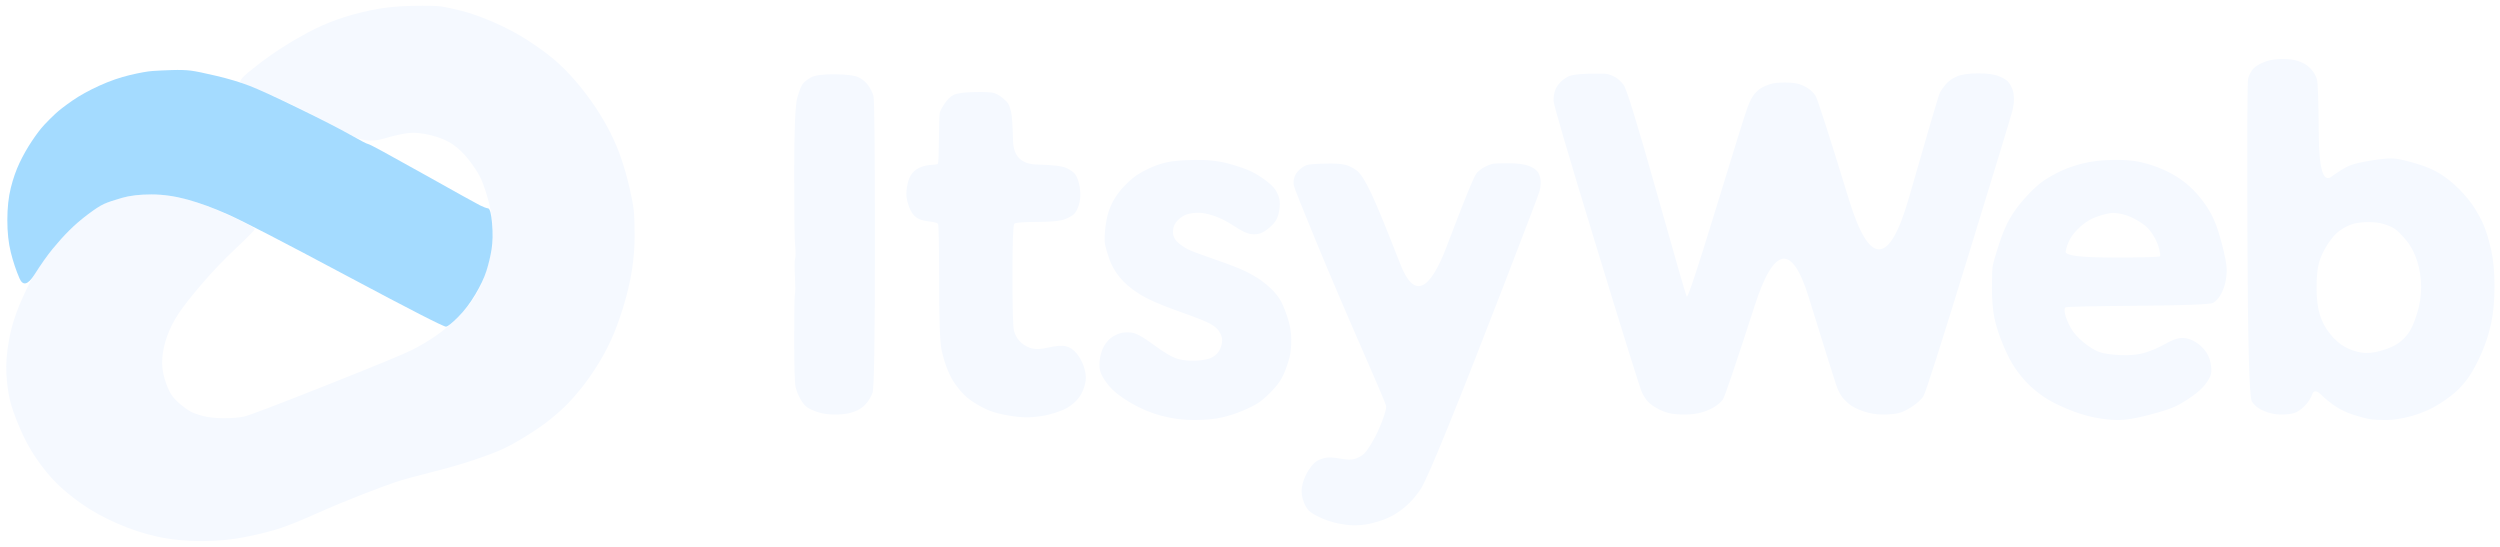
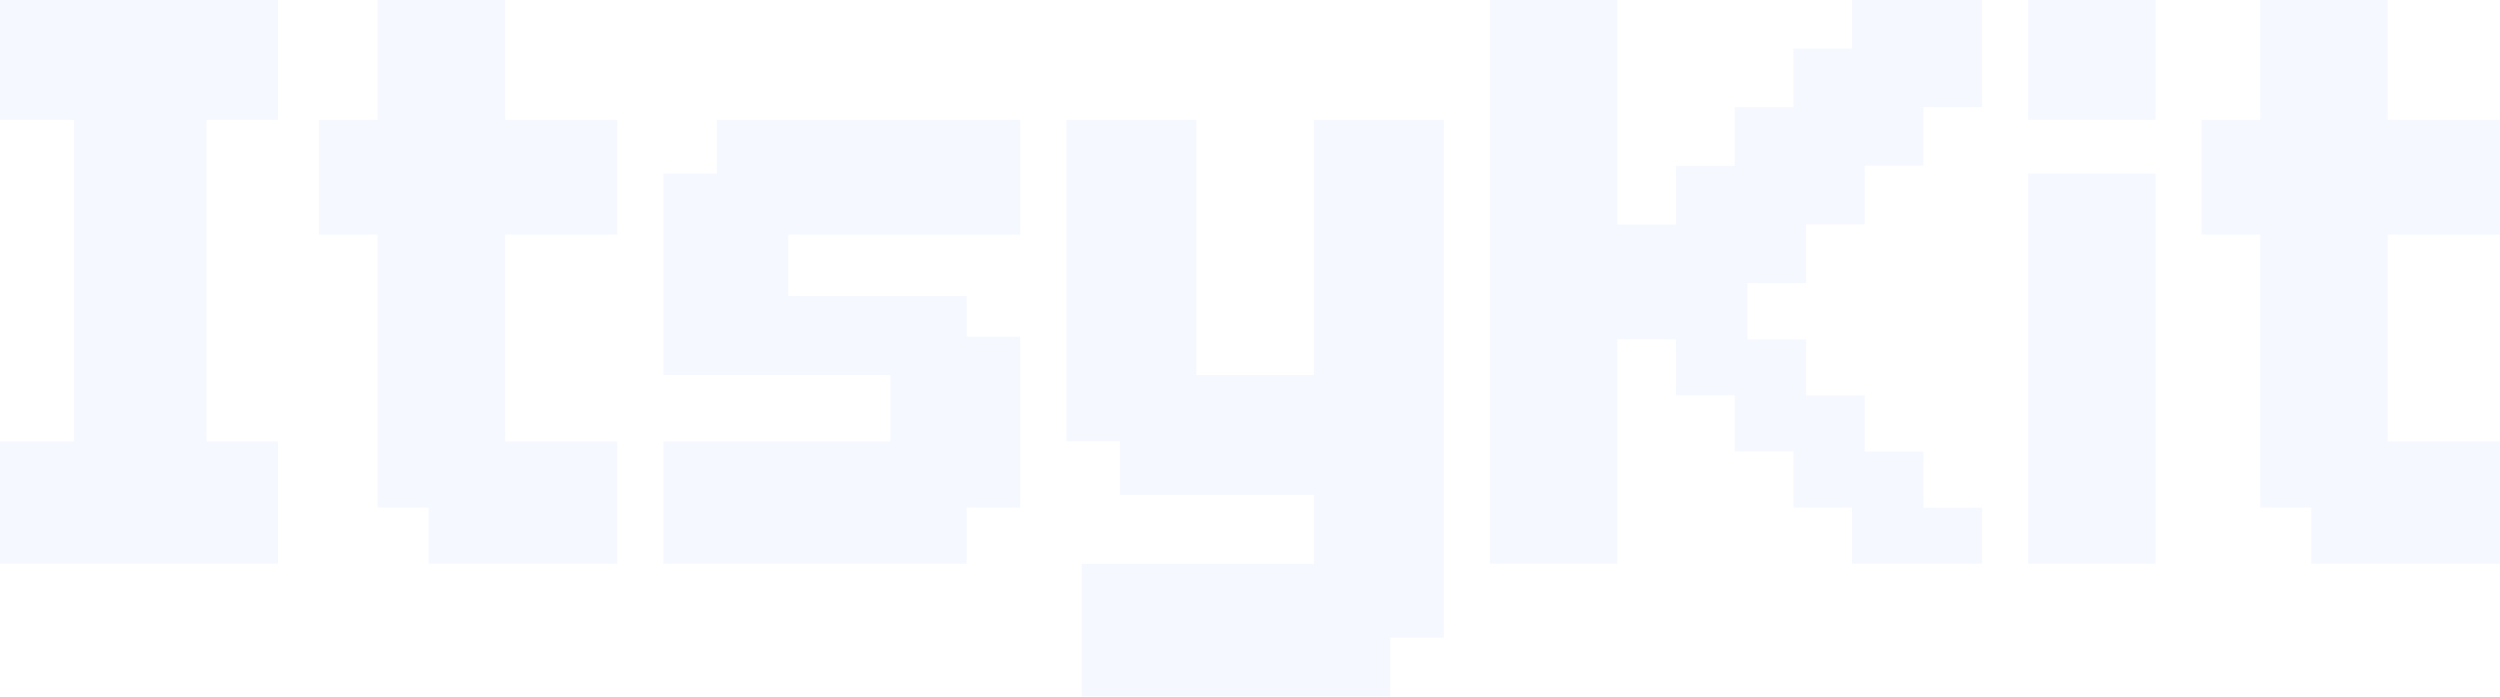
- <svg xmlns="http://www.w3.org/2000/svg" viewBox="0 0 1363 298" role="img" aria-labelledby="title">
-   <path fill="#f5f9ff" fill-rule="evenodd" d="M202.1 5.6Q212.4 3.4 224.7 3.2Q237 3 240.5 3.5Q244 4 251.6 5.9Q259.2 7.8 269.3 12.2Q279.4 16.6 287.6 21.9Q295.8 27.2 301.8 32.2Q307.8 37.2 313.8 44.2Q319.8 51.2 324.6 58.4Q329.4 65.6 332.9 72.6Q336.4 79.6 338.8 86.7Q341.2 93.8 343.1 101.9Q345 110 345.5 114.5Q346 119 346 128.5Q346 138 344.5 147.5Q343 157 339.7 167.7Q336.4 178.4 332.9 185.9Q329.4 193.4 325.1 200.1Q320.8 206.8 316.8 211.8Q312.8 216.8 308.8 220.8Q304.8 224.8 299.8 228.8Q294.8 232.8 287.1 237.6Q279.4 242.4 273.9 244.9Q268.4 247.4 258.3 250.8Q248.2 254.2 235 257.5Q221.8 260.8 215.8 262.8Q209.8 264.8 197.2 269.7Q184.6 274.6 172.5 280Q160.4 285.4 153.3 287.8Q146.2 290.2 134.6 292.6Q123 295 110 295Q97 295 85.9 292.6Q74.8 290.2 63.7 285.3Q52.6 280.4 44.4 274.6Q36.2 268.8 30.7 263.3Q25.2 257.8 19.9 250.1Q14.6 242.4 10.6 232.9Q6.6 223.4 5.3 217.7Q4 212 3.5 204Q3 196 4.9 185.4Q6.8 174.8 11.7 163.7Q16.6 152.6 20.4 146.9Q24.2 141.2 28.7 135.7Q33.2 130.2 37.7 125.7Q42.2 121.2 47.9 116.9Q53.6 112.6 56.7 111.2Q59.8 109.8 66.4 107.9Q73 106 82.5 106Q92 106 102.2 108.8Q112.4 111.6 125.7 117.8Q139 124 138.9 124.9Q138.8 125.8 128.5 135.5Q118.2 145.2 109.7 155.2Q101.2 165.2 97.4 170.9Q93.6 176.6 91.3 182.8Q89 189 88.5 195Q88 201 89.8 206.7Q91.6 212.4 93.4 215.1Q95.2 217.8 98.2 220.3Q101.2 222.8 103.4 224.1Q105.6 225.4 110.3 226.7Q115 228 122 228Q129 228 133.1 227.1Q137.2 226.2 177.3 210.3Q217.4 194.4 224.4 190.9Q231.4 187.4 237.6 183.1Q243.8 178.8 249.3 173.3Q254.8 167.8 257.6 163.6Q260.4 159.4 262.3 155.3Q264.2 151.2 266.1 144.1Q268 137 268.5 133.5Q269 130 268.5 122.5Q268 115 265.7 107.3Q263.4 99.6 261.5 96Q259.6 92.4 255.7 87.3Q251.8 82.2 247.1 78.9Q242.4 75.6 235.2 73.8Q228 72 223 72.5Q218 73 208.8 75.7Q199.6 78.4 191 73.5Q182.4 68.6 166.4 60.6Q150.4 52.6 141 49Q131.6 45.4 131.1 44.8Q130.6 44.2 132.4 42.2Q134.2 40.2 140.7 35.2Q147.2 30.2 153.9 25.9Q160.6 21.6 168.1 17.6Q175.6 13.6 183.7 10.7Q191.8 7.8 202.1 5.6ZM1233.3 34.3Q1237.4 32.4 1242.7 32.2Q1248 32 1251.2 32.8Q1254.4 33.6 1256.6 34.9Q1258.8 36.2 1260.6 38.4Q1262.4 40.6 1263.2 43.3Q1264 46 1264.2 73.6Q1264.4 101.2 1271 96.4Q1277.6 91.6 1281.2 90.2Q1284.8 88.8 1293.4 87.4Q1302 86 1306 86.5Q1310 87 1317.7 89.3Q1325.4 91.6 1330.6 94.9Q1335.8 98.2 1340.8 103.2Q1345.8 108.2 1349.1 113.4Q1352.4 118.6 1354.3 123.2Q1356.2 127.8 1358.1 135.9Q1360 144 1360 156Q1360 168 1358.1 176.6Q1356.2 185.2 1352.8 192.8Q1349.4 200.4 1346.6 204.6Q1343.8 208.8 1340.3 212.3Q1336.8 215.8 1330.1 220.1Q1323.4 224.4 1315.2 226.7Q1307 229 1301 229Q1295 229 1292 228.5Q1289 228 1283.3 226.2Q1277.6 224.4 1273.4 221.6Q1269.2 218.8 1265.5 215.2Q1261.8 211.6 1260.6 215Q1259.4 218.4 1256.4 221.4Q1253.4 224.4 1250.7 225.2Q1248 226 1243.5 226Q1239 226 1234.4 224.1Q1229.8 222.2 1227.7 218.8Q1225.6 215.4 1225.3 130.2Q1225 45 1225.7 42.7Q1226.4 40.4 1227.8 38.3Q1229.2 36.2 1233.3 34.3ZM442.2 42.2Q445.4 40.4 455.4 40.5Q465.4 40.6 468.6 42.4Q471.8 44.2 473.6 46.9Q475.4 49.6 476.2 52.3Q477 55 477 133Q477 211 475.7 214.2Q474.4 217.4 472.6 219.6Q470.8 221.8 468.6 223.1Q466.4 224.4 463.2 225.2Q460 226 455 226Q450 226 446.2 224.8Q442.4 223.6 440.3 222.2Q438.2 220.8 436.4 217.6Q434.6 214.4 433.8 211.2Q433 208 433 185Q433 162 433.4 160.4Q433.8 158.8 433.4 150.9Q433 143 433.5 141Q434 139 433.5 134Q433 129 433 94Q433 59 434.7 53.2Q436.4 47.4 437.7 45.7Q439 44 442.2 42.2ZM854.8 41.8Q857.4 40.4 866.2 40.2Q875 40 876.6 40.4Q878.2 40.8 880.5 42Q882.8 43.2 885.2 46.3Q887.6 49.4 903.2 104.8Q918.8 160.2 919.6 161.7Q920.4 163.2 935.6 113.5Q950.8 63.8 952.7 58.7Q954.6 53.6 956.4 51.4Q958.2 49.2 960.4 47.9Q962.6 46.6 965.3 45.8Q968 45 973 45Q978 45 980.7 45.8Q983.4 46.6 985.8 48.2Q988.2 49.8 989.8 52.2Q991.4 54.6 1008.1 109Q1024.8 163.4 1040.7 108Q1056.6 52.6 1057.6 50.6Q1058.6 48.6 1060.9 45.9Q1063.2 43.2 1067.1 41.6Q1071 40 1078.5 40Q1086 40 1089.9 41.6Q1093.8 43.2 1095.1 44.9Q1096.4 46.6 1097.2 48.8Q1098 51 1098 54Q1098 57 1097.1 60.6Q1096.2 64.2 1073.3 138.8Q1050.4 213.4 1048.6 216.1Q1046.8 218.8 1042.6 221.6Q1038.4 224.4 1035.2 225.2Q1032 226 1026.5 226Q1021 226 1015.8 224.2Q1010.6 222.4 1007.9 220.1Q1005.2 217.8 1003.8 215.7Q1002.4 213.6 1001.1 209.9Q999.8 206.2 986.1 162Q972.4 117.8 956.6 166.8Q940.8 215.8 939.3 217.8Q937.8 219.8 935.1 221.6Q932.4 223.4 928.2 224.7Q924 226 918.5 226Q913 226 909.8 225.2Q906.6 224.4 903.4 222.6Q900.2 220.8 898.5 219Q896.8 217.2 895.3 214.2Q893.8 211.2 870.4 134.6Q847 58 847 55Q847 52 847.7 49.7Q848.4 47.4 850.3 45.3Q852.2 43.2 854.8 41.8ZM519.8 51.8Q522.4 50.4 531.2 50.2Q540 50 542.2 50.8Q544.4 51.6 546.6 53.4Q548.8 55.2 549.6 56.4Q550.4 57.6 551.2 60.8Q552 64 552.3 76.7Q552.6 89.4 565.3 89.7Q578 90 581.4 91.6Q584.8 93.2 586.1 94.9Q587.4 96.6 588.2 99.8Q589 103 589 106Q589 109 588.2 111.7Q587.4 114.4 586.1 116.1Q584.8 117.8 580.9 119.4Q577 121 565.5 121Q554 121 553 122Q552 123 552 150Q552 177 552.8 180.2Q553.6 183.4 555.7 185.8Q557.8 188.2 561.4 189.6Q565 191 571.5 189.5Q578 188 581.2 188.8Q584.4 189.6 586.9 192.6Q589.4 195.6 590.7 199.3Q592 203 592 206Q592 209 590.4 212.9Q588.8 216.8 585.6 219.6Q582.4 222.4 578.8 223.8Q575.2 225.2 571.6 226.1Q568 227 563.1 227.4Q558.2 227.8 552.1 226.9Q546 226 541.8 224.7Q537.6 223.4 532.9 220.6Q528.2 217.8 525.7 215.3Q523.2 212.8 520.9 209.6Q518.6 206.4 516.7 201.8Q514.8 197.2 513.4 191.1Q512 185 512 154Q512 123 511.4 122.1Q510.8 121.2 506.3 120.7Q501.8 120.2 499.5 118.5Q497.2 116.8 495.8 113.2Q494.4 109.6 494.2 106.8Q494 104 494.8 100.3Q495.6 96.6 497.4 94.4Q499.2 92.2 502.1 91.1Q505 90 507.9 89.9Q510.8 89.8 511.3 89.3Q511.8 88.8 511.9 75.9Q512 63 512.4 61.4Q512.8 59.8 515 56.5Q517.2 53.2 519.8 51.8ZM635.6 88.6Q640.4 87.4 651.2 87.2Q662 87 670.2 89.3Q678.4 91.6 682.4 93.6Q686.4 95.6 690.1 98.4Q693.8 101.2 695.2 103.3Q696.6 105.4 697.3 107.7Q698 110 697.6 113.6Q697.2 117.2 696 119.5Q694.8 121.8 692.1 124.1Q689.4 126.4 687.2 127.2Q685 128 681.9 127.6Q678.8 127.2 673.1 123.4Q667.4 119.6 662.2 117.8Q657 116 653.5 116Q650 116 647.3 116.8Q644.6 117.6 642.1 120.1Q639.6 122.6 639.5 126.1Q639.4 129.6 642 132Q644.6 134.4 647.6 135.9Q650.6 137.4 662.5 141.5Q674.4 145.6 679.4 148.1Q684.4 150.6 687.6 152.9Q690.8 155.2 693.3 157.7Q695.8 160.2 697.6 162.9Q699.4 165.6 701.7 172.3Q704 179 704 185Q704 191 703.1 194.6Q702.2 198.2 700.8 201.8Q699.4 205.4 697.6 208.1Q695.8 210.8 692.3 214.3Q688.8 217.8 686.1 219.6Q683.4 221.4 677.8 223.8Q672.2 226.2 666.1 227.6Q660 229 651 229Q642 229 633.3 226.7Q624.6 224.4 616.4 219.6Q608.2 214.8 604.4 210.1Q600.6 205.4 599.8 202.2Q599 199 599.8 194.8Q600.6 190.6 602.4 187.9Q604.2 185.2 606.3 183.8Q608.4 182.4 610.7 181.7Q613 181 616.7 181.3Q620.4 181.6 629 188Q637.6 194.4 642.3 195.7Q647 197 652.6 196.6Q658.2 196.2 660.5 195Q662.8 193.8 664.1 192.1Q665.4 190.4 666 187.9Q666.6 185.4 666 183.5Q665.4 181.6 664.1 179.9Q662.8 178.2 659.6 176.4Q656.4 174.6 642 169.5Q627.6 164.4 620.9 160.1Q614.2 155.8 610.4 151.1Q606.6 146.4 604.8 141.2Q603 136 602.5 133.5Q602 131 602.5 125.5Q603 120 604.3 115.8Q605.6 111.6 607.9 107.9Q610.2 104.2 613.7 100.7Q617.2 97.2 619.9 95.4Q622.6 93.6 626.7 91.7Q630.8 89.8 635.6 88.6ZM1135.6 89.1Q1142.4 87.4 1151.7 87.2Q1161 87 1167.1 88.4Q1173.2 89.8 1178.8 92.2Q1184.4 94.6 1189.1 97.9Q1193.8 101.2 1197.8 105.7Q1201.8 110.2 1205.1 115.9Q1208.4 121.6 1211.2 132.3Q1214 143 1214 147Q1214 151 1213.1 154.6Q1212.2 158.2 1210.5 161Q1208.8 163.8 1206.6 165.1Q1204.4 166.4 1165.7 166.7Q1127 167 1126.1 167.6Q1125.2 168.2 1125.9 171.3Q1126.6 174.4 1128.9 178.6Q1131.2 182.8 1135.9 186.6Q1140.6 190.4 1144.2 191.8Q1147.8 193.2 1155.9 193.6Q1164 194 1169.7 192.2Q1175.4 190.4 1180.5 187.5Q1185.6 184.6 1188.8 184.3Q1192 184 1195.4 185.6Q1198.8 187.2 1201.6 190.4Q1204.4 193.6 1205.2 197.8Q1206 202 1205.3 204.3Q1204.6 206.6 1202.2 209.7Q1199.8 212.8 1195.1 216.1Q1190.4 219.4 1186.4 221.4Q1182.4 223.4 1171.7 226.2Q1161 229 1155 229Q1149 229 1141.9 227.6Q1134.8 226.2 1126.7 222.8Q1118.6 219.4 1113.9 216.1Q1109.2 212.8 1105.7 209.3Q1102.2 205.8 1098.9 201.1Q1095.6 196.4 1092.2 188.3Q1088.8 180.2 1087.4 173.6Q1086 167 1086 157Q1086 147 1086.5 144.5Q1087 142 1089.8 133.3Q1092.6 124.6 1095.9 118.9Q1099.2 113.2 1104.7 107.2Q1110.2 101.2 1114.4 98.4Q1118.6 95.6 1123.7 93.2Q1128.8 90.8 1135.6 89.1ZM712.5 90Q714.4 89.4 722.2 89.2Q730 89 733.2 89.8Q736.4 90.6 739.6 92.9Q742.8 95.2 747.6 105.4Q752.4 115.6 763.4 143.9Q774.4 172.2 788.8 134.2Q803.2 96.2 805.2 94.2Q807.2 92.2 809.5 91Q811.8 89.8 813.4 89.4Q815 89 822.5 89Q830 89 833.9 90.6Q837.8 92.2 838.9 94.6Q840 97 840 99.5Q840 102 839.2 104.7Q838.4 107.4 819.9 155.4Q801.4 203.4 789.4 232.9Q777.4 262.4 774.6 266.6Q771.8 270.8 768.3 274.3Q764.8 277.8 760.1 280.6Q755.4 283.4 748.2 285.2Q741 287 733.9 286.1Q726.8 285.2 721.2 282.8Q715.6 280.4 713.6 278.4Q711.6 276.4 710.3 272.2Q709 268 710.2 263.7Q711.4 259.4 713.6 256.1Q715.8 252.8 717.6 251.6Q719.4 250.4 722.2 249.7Q725 249 730.5 250Q736 251 738.3 250.3Q740.6 249.6 742.7 248.2Q744.8 246.8 748.1 241.1Q751.4 235.4 753.7 229.2Q756 223 755.7 221.3Q755.4 219.6 742 189Q728.6 158.4 717.2 130.8Q705.8 103.2 705.4 101.1Q705 99 705.7 96.7Q706.4 94.4 708.5 92.5Q710.6 90.6 712.5 90ZM1151.6 116.1Q1149.2 116.2 1143.9 117.9Q1138.6 119.6 1134.4 123.4Q1130.2 127.2 1128.5 130.5Q1126.8 133.8 1126.2 137.1Q1125.6 140.4 1151.5 140.4Q1177.4 140.4 1177.7 139.7Q1178 139 1177.2 135.8Q1176.4 132.6 1174.6 129.4Q1172.8 126.2 1170.8 124.2Q1168.8 122.2 1165 120Q1161.2 117.8 1157.6 116.9Q1154 116 1151.6 116.1ZM1290.6 121.1Q1285.2 121.2 1281.9 122.4Q1278.6 123.6 1275.4 125.9Q1272.2 128.2 1268.9 133.4Q1265.6 138.6 1264.3 143.3Q1263 148 1263 157Q1263 166 1264.8 171.7Q1266.6 177.4 1270.4 182.1Q1274.2 186.8 1278.4 189.1Q1282.6 191.4 1287.3 192.2Q1292 193 1298.2 191.2Q1304.4 189.4 1307.6 187.1Q1310.8 184.8 1313.1 181.6Q1315.4 178.4 1317.7 171.2Q1320 164 1320 156.5Q1320 149 1317.8 142.2Q1315.6 135.4 1311.7 130.8Q1307.8 126.2 1305.7 124.8Q1303.6 123.4 1299.8 122.2Q1296 121 1290.6 121.1Z" />
-   <path fill="#a4dbff" fill-rule="evenodd" d="M83.2 38.7Q87.4 38.4 93.7 38.2Q100 38 104 38.5Q108 39 118.1 41.4Q128.2 43.8 135.8 46.7Q143.4 49.6 162.9 59.1Q182.4 68.6 191 73.5Q199.6 78.4 200.9 78.6Q202.2 78.8 230.4 94.6Q258.6 110.4 261.6 111.9Q264.6 113.4 266.1 113.6Q267.6 113.8 268.3 121.9Q269 130 268 136Q267 142 265.2 147.7Q263.4 153.4 259.1 160.6Q254.8 167.8 249.8 172.8Q244.8 177.8 243.2 178.1Q241.6 178.4 189.1 150.4Q136.6 122.4 124.5 117Q112.4 111.6 102.2 108.8Q92 106 82.5 106Q73 106 66.4 107.9Q59.8 109.8 56.7 111.2Q53.6 112.6 47.9 116.9Q42.2 121.2 37.7 125.7Q33.2 130.2 28.7 135.7Q24.2 141.2 18.8 149.7Q13.4 158.2 10.6 151.7Q7.8 145.2 5.9 137.6Q4 130 4 120Q4 110 5.9 102.4Q7.8 94.8 10.7 88.7Q13.6 82.6 17.4 76.9Q21.2 71.2 24.1 68.1Q27 65 30.1 62.1Q33.2 59.2 39.4 54.9Q45.6 50.6 54.2 46.7Q62.8 42.8 70.9 40.9Q79 39 83.2 38.7Z" />
+ <svg xmlns="http://www.w3.org/2000/svg" viewBox="0 0 980 273" role="img" aria-labelledby="title">
+   <g fill="#f5f9ff">
+     <path d="M0 0h29v47h-29ZM29 0h52v47h-52ZM81 0h28v47h-28ZM148 0h20v47h-20ZM168 0h30v47h-30ZM29 47h52v21h-52ZM125 47h23v21h-23ZM148 47h20v21h-20ZM168 47h30v21h-30ZM198 47h44v21h-44ZM281 47h28v21h-28ZM309 47h40v21h-40ZM349 47h30v21h-30ZM379 47h21v21h-21ZM418 47h6v21h-6ZM424 47h15v21h-15ZM439 47h30v21h-30ZM515 47h30v21h-30ZM545 47h21v21h-21ZM29 68h52v24h-52ZM125 68h23v24h-23ZM148 68h20v24h-20ZM168 68h30v24h-30ZM198 68h44v24h-44ZM260 68h21v24h-21ZM281 68h28v24h-28ZM309 68h40v24h-40ZM349 68h30v24h-30ZM379 68h21v24h-21ZM418 68h6v24h-6ZM424 68h15v24h-15ZM439 68h30v24h-30ZM515 68h30v24h-30ZM545 68h21v24h-21ZM29 92h52v24h-52ZM148 92h20v24h-20ZM168 92h30v24h-30ZM260 92h21v24h-21ZM281 92h28v24h-28ZM418 92h6v24h-6ZM424 92h15v24h-15ZM439 92h30v24h-30ZM515 92h30v24h-30ZM545 92h21v24h-21ZM29 116h52v16h-52ZM148 116h20v16h-20ZM168 116h30v16h-30ZM260 116h21v16h-21ZM281 116h28v16h-28ZM309 116h40v16h-40ZM349 116h30v16h-30ZM418 116h6v16h-6ZM424 116h15v16h-15ZM439 116h30v16h-30ZM515 116h30v16h-30ZM545 116h21v16h-21ZM29 132h52v9h-52ZM148 132h20v9h-20ZM168 132h30v9h-30ZM260 132h21v9h-21ZM281 132h28v9h-28ZM309 132h40v9h-40ZM349 132h30v9h-30ZM379 132h21v9h-21ZM418 132h6v9h-6ZM424 132h15v9h-15ZM439 132h30v9h-30ZM515 132h30v9h-30ZM545 132h21v9h-21ZM29 141h52v6h-52ZM148 141h20v6h-20ZM168 141h30v6h-30ZM260 141h21v6h-21ZM281 141h28v6h-28ZM309 141h40v6h-40ZM349 141h30v6h-30ZM379 141h21v6h-21ZM418 141h6v6h-6ZM424 141h15v6h-15ZM439 141h30v6h-30ZM515 141h30v6h-30ZM545 141h21v6h-21ZM29 147h52v26h-52ZM148 147h20v26h-20ZM168 147h30v26h-30ZM349 147h30v26h-30ZM379 147h21v26h-21ZM418 147h6v26h-6ZM424 147h15v26h-15ZM439 147h30v26h-30ZM469 147h46v26h-46ZM515 147h30v26h-30ZM545 147h21v26h-21ZM0 173h29v8h-29ZM29 173h52v8h-52ZM81 173h28v8h-28ZM148 173h20v8h-20ZM168 173h30v8h-30ZM198 173h44v8h-44ZM260 173h21v8h-21ZM281 173h28v8h-28ZM309 173h40v8h-40ZM349 173h30v8h-30ZM379 173h21v8h-21ZM439 173h30v8h-30ZM469 173h46v8h-46ZM515 173h30v8h-30ZM545 173h21v8h-21ZM0 181h29v8h-29ZM29 181h52v8h-52ZM81 181h28v8h-28ZM148 181h20v8h-20ZM168 181h30v8h-30ZM198 181h44v8h-44ZM260 181h21v8h-21ZM281 181h28v8h-28ZM309 181h40v8h-40ZM349 181h30v8h-30ZM379 181h21v8h-21ZM439 181h30v8h-30ZM469 181h46v8h-46ZM515 181h30v8h-30ZM545 181h21v8h-21ZM0 189h29v5h-29ZM29 189h52v5h-52ZM81 189h28v5h-28ZM148 189h20v5h-20ZM168 189h30v5h-30ZM198 189h44v5h-44ZM260 189h21v5h-21ZM281 189h28v5h-28ZM309 189h40v5h-40ZM349 189h30v5h-30ZM379 189h21v5h-21ZM439 189h30v5h-30ZM469 189h46v5h-46ZM515 189h30v5h-30ZM545 189h21v5h-21ZM0 194h29v5h-29ZM29 194h52v5h-52ZM81 194h28v5h-28ZM148 194h20v5h-20ZM168 194h30v5h-30ZM198 194h44v5h-44ZM260 194h21v5h-21ZM281 194h28v5h-28ZM309 194h40v5h-40ZM349 194h30v5h-30ZM379 194h21v5h-21ZM515 194h30v5h-30ZM545 194h21v5h-21ZM0 199h29v22h-29ZM29 199h52v22h-52ZM81 199h28v22h-28ZM168 199h30v22h-30ZM198 199h44v22h-44ZM260 199h21v22h-21ZM281 199h28v22h-28ZM309 199h40v22h-40ZM349 199h30v22h-30ZM515 199h30v22h-30ZM545 199h21v22h-21ZM424 221h15v29h-15ZM439 221h30v29h-30ZM469 221h46v29h-46ZM515 221h30v29h-30ZM545 221h21v29h-21ZM424 250h15v23h-15ZM439 250h30v23h-30ZM469 250h46v23h-46ZM515 250h30v23h-30Z" />
+     <g transform="translate(584 0)">
+       <path d="M0 0H50V88H73V65H96V42H119V19H142V0H193V42H170V65H147V88H124V111H101V133H124V155H147V177H170V199H193V221H142V199H119V177H96V155H73V133H50V221H0Z" />
+       <path transform="translate(211 0)" d="M0 0H50V47H0ZM0 68H50V221H0Z" />
+       <path transform="translate(279 0)" d="M23 0h20v47h-20ZM43 0h30v47h-30ZM0 47h23v21h-23ZM23 47h20v21h-20ZM43 47h30v21h-30ZM73 47h44v21h-44ZM0 68h23v24h-23ZM23 68h20v24h-20ZM43 68h30v24h-30ZM73 68h44v24h-44ZM23 92h20v24h-20ZM43 92h30v24h-30ZM23 116h20v16h-20ZM43 116h30v16h-30ZM23 132h20v9h-20ZM43 132h30v9h-30ZM23 141h20v6h-20ZM43 141h30v6h-30ZM23 147h20v26h-20ZM43 147h30v26h-30ZM23 173h20v8h-20ZM43 173h30v8h-30ZM73 173h44v8h-44ZM23 181h20v8h-20ZM43 181h30v8h-30ZM73 181h44v8h-44ZM23 189h20v5h-20ZM43 189h30v5h-30ZM73 189h44v5h-44ZM23 194h20v5h-20ZM43 194h30v5h-30ZM73 194h44v5h-44ZM43 199h30v22h-30ZM73 199h44v22h-44Z" />
+     </g>
+   </g>
</svg>
